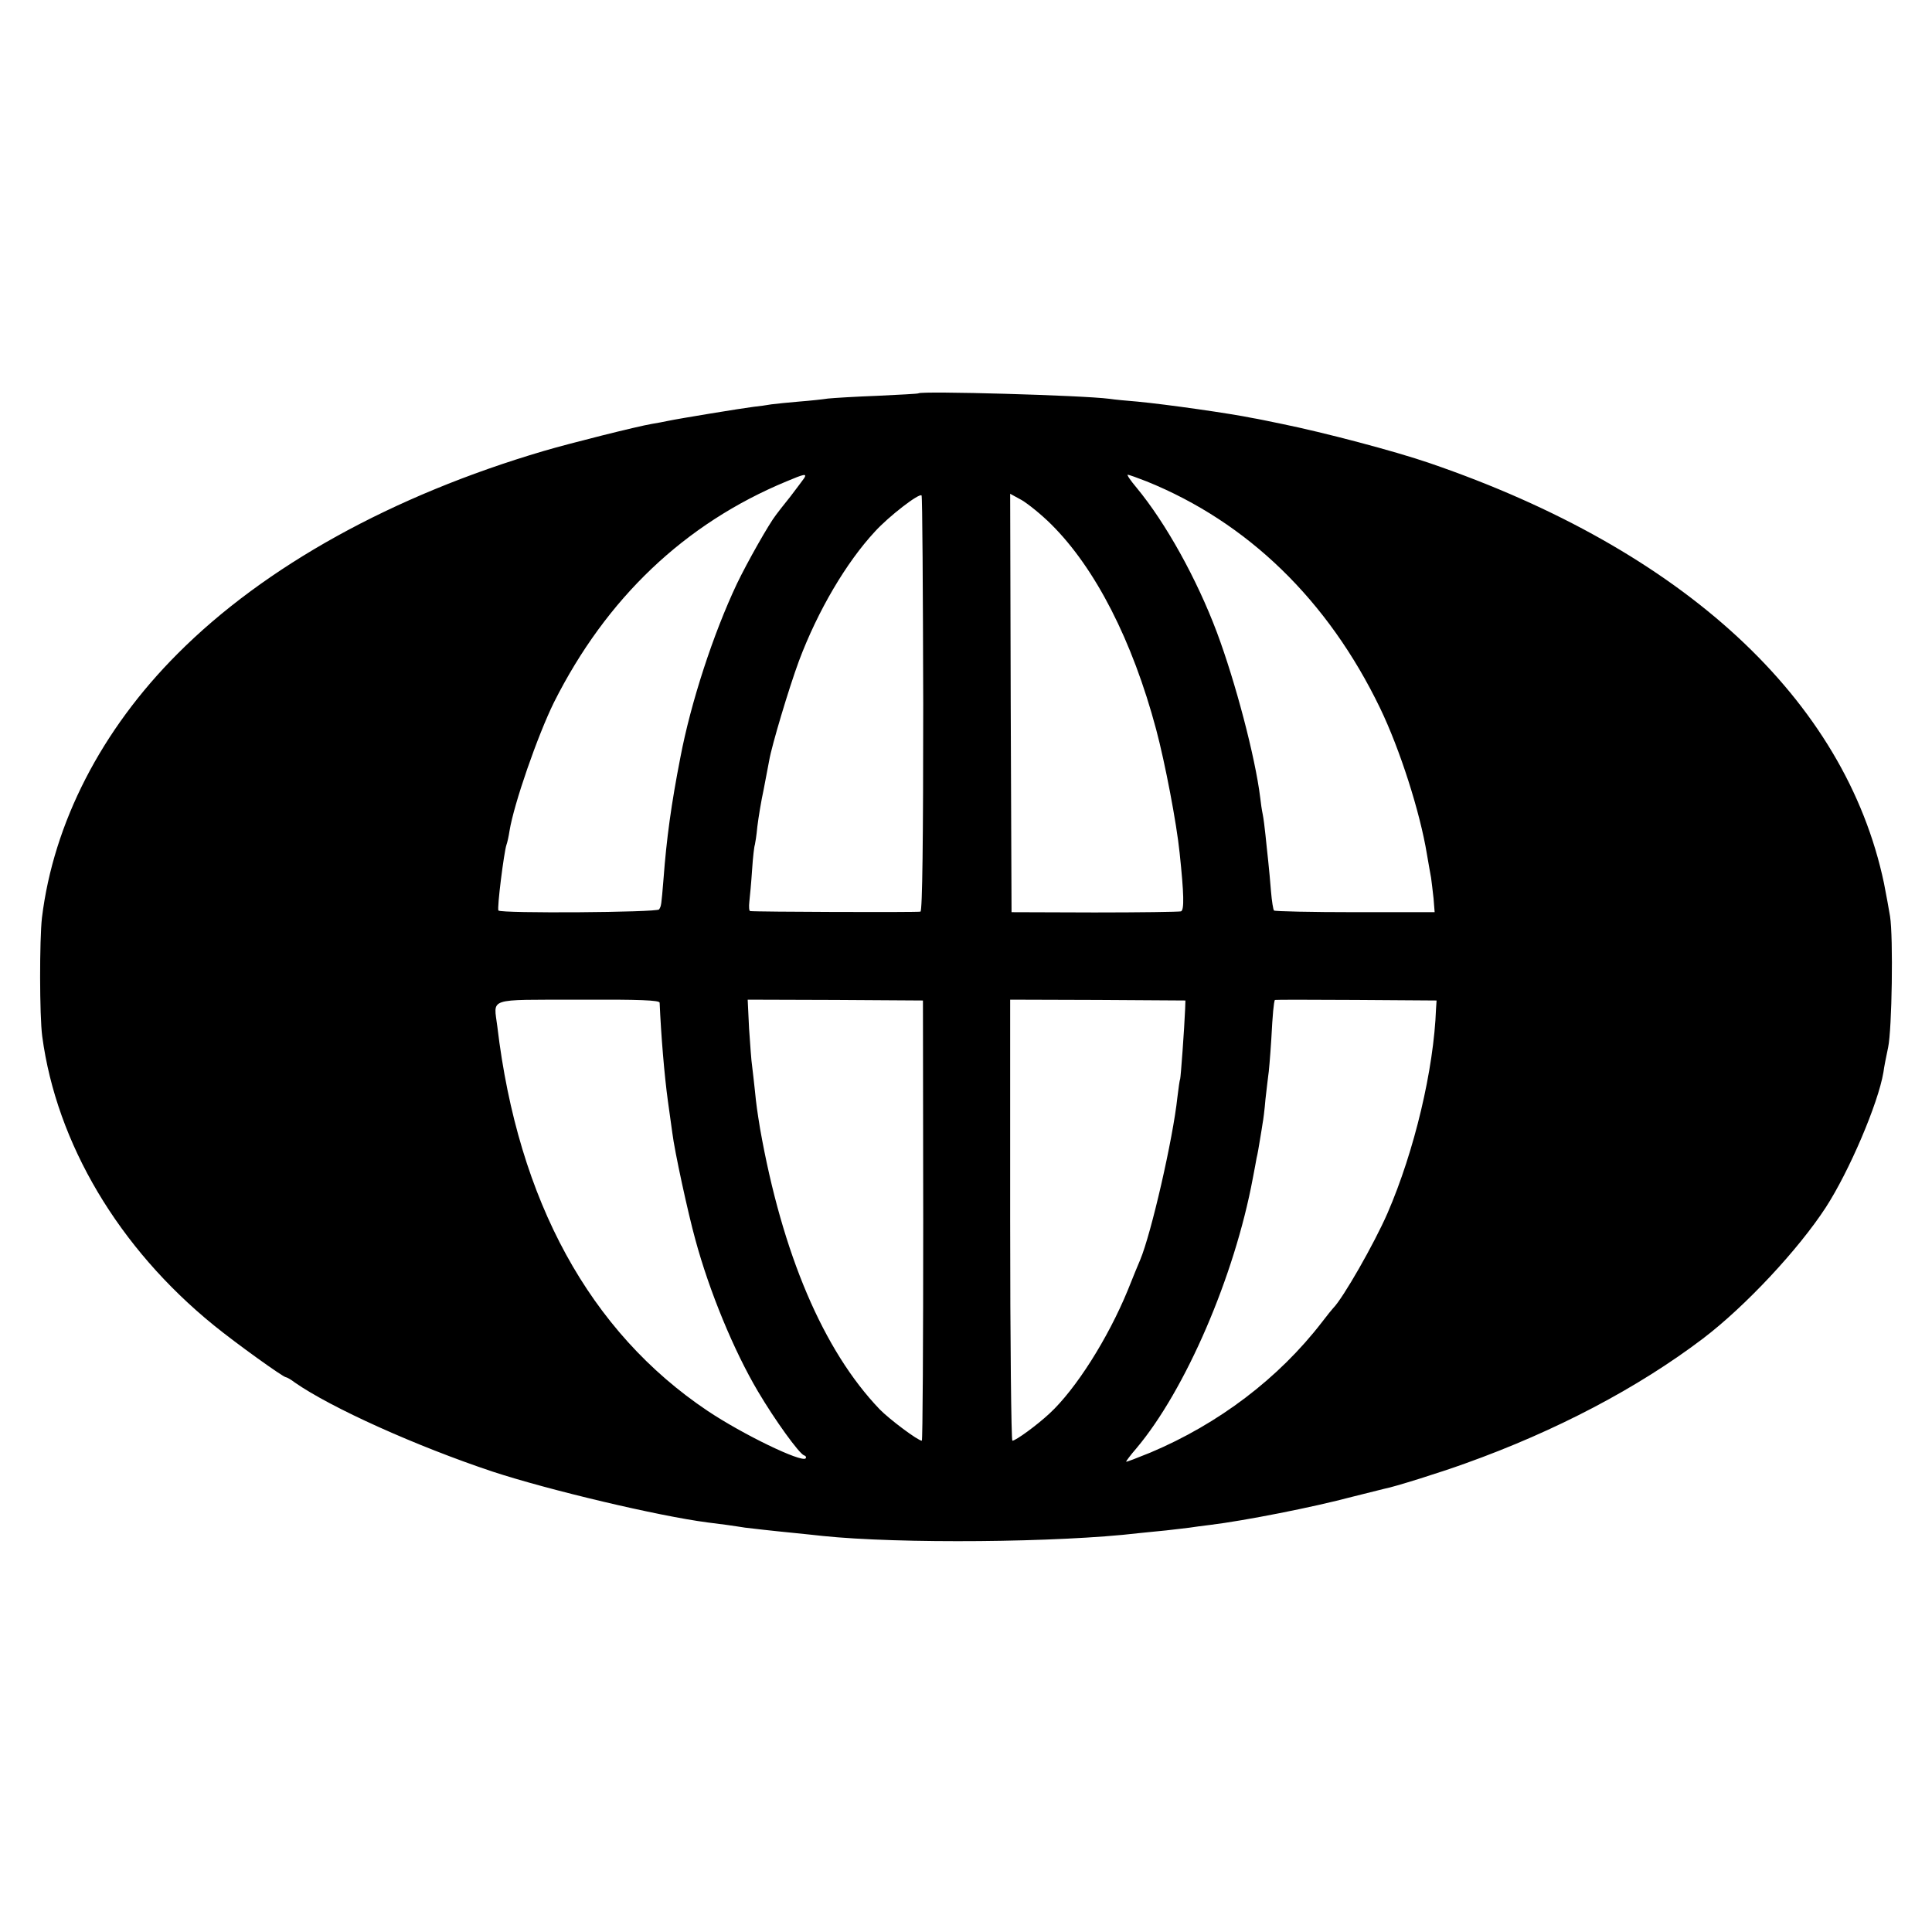
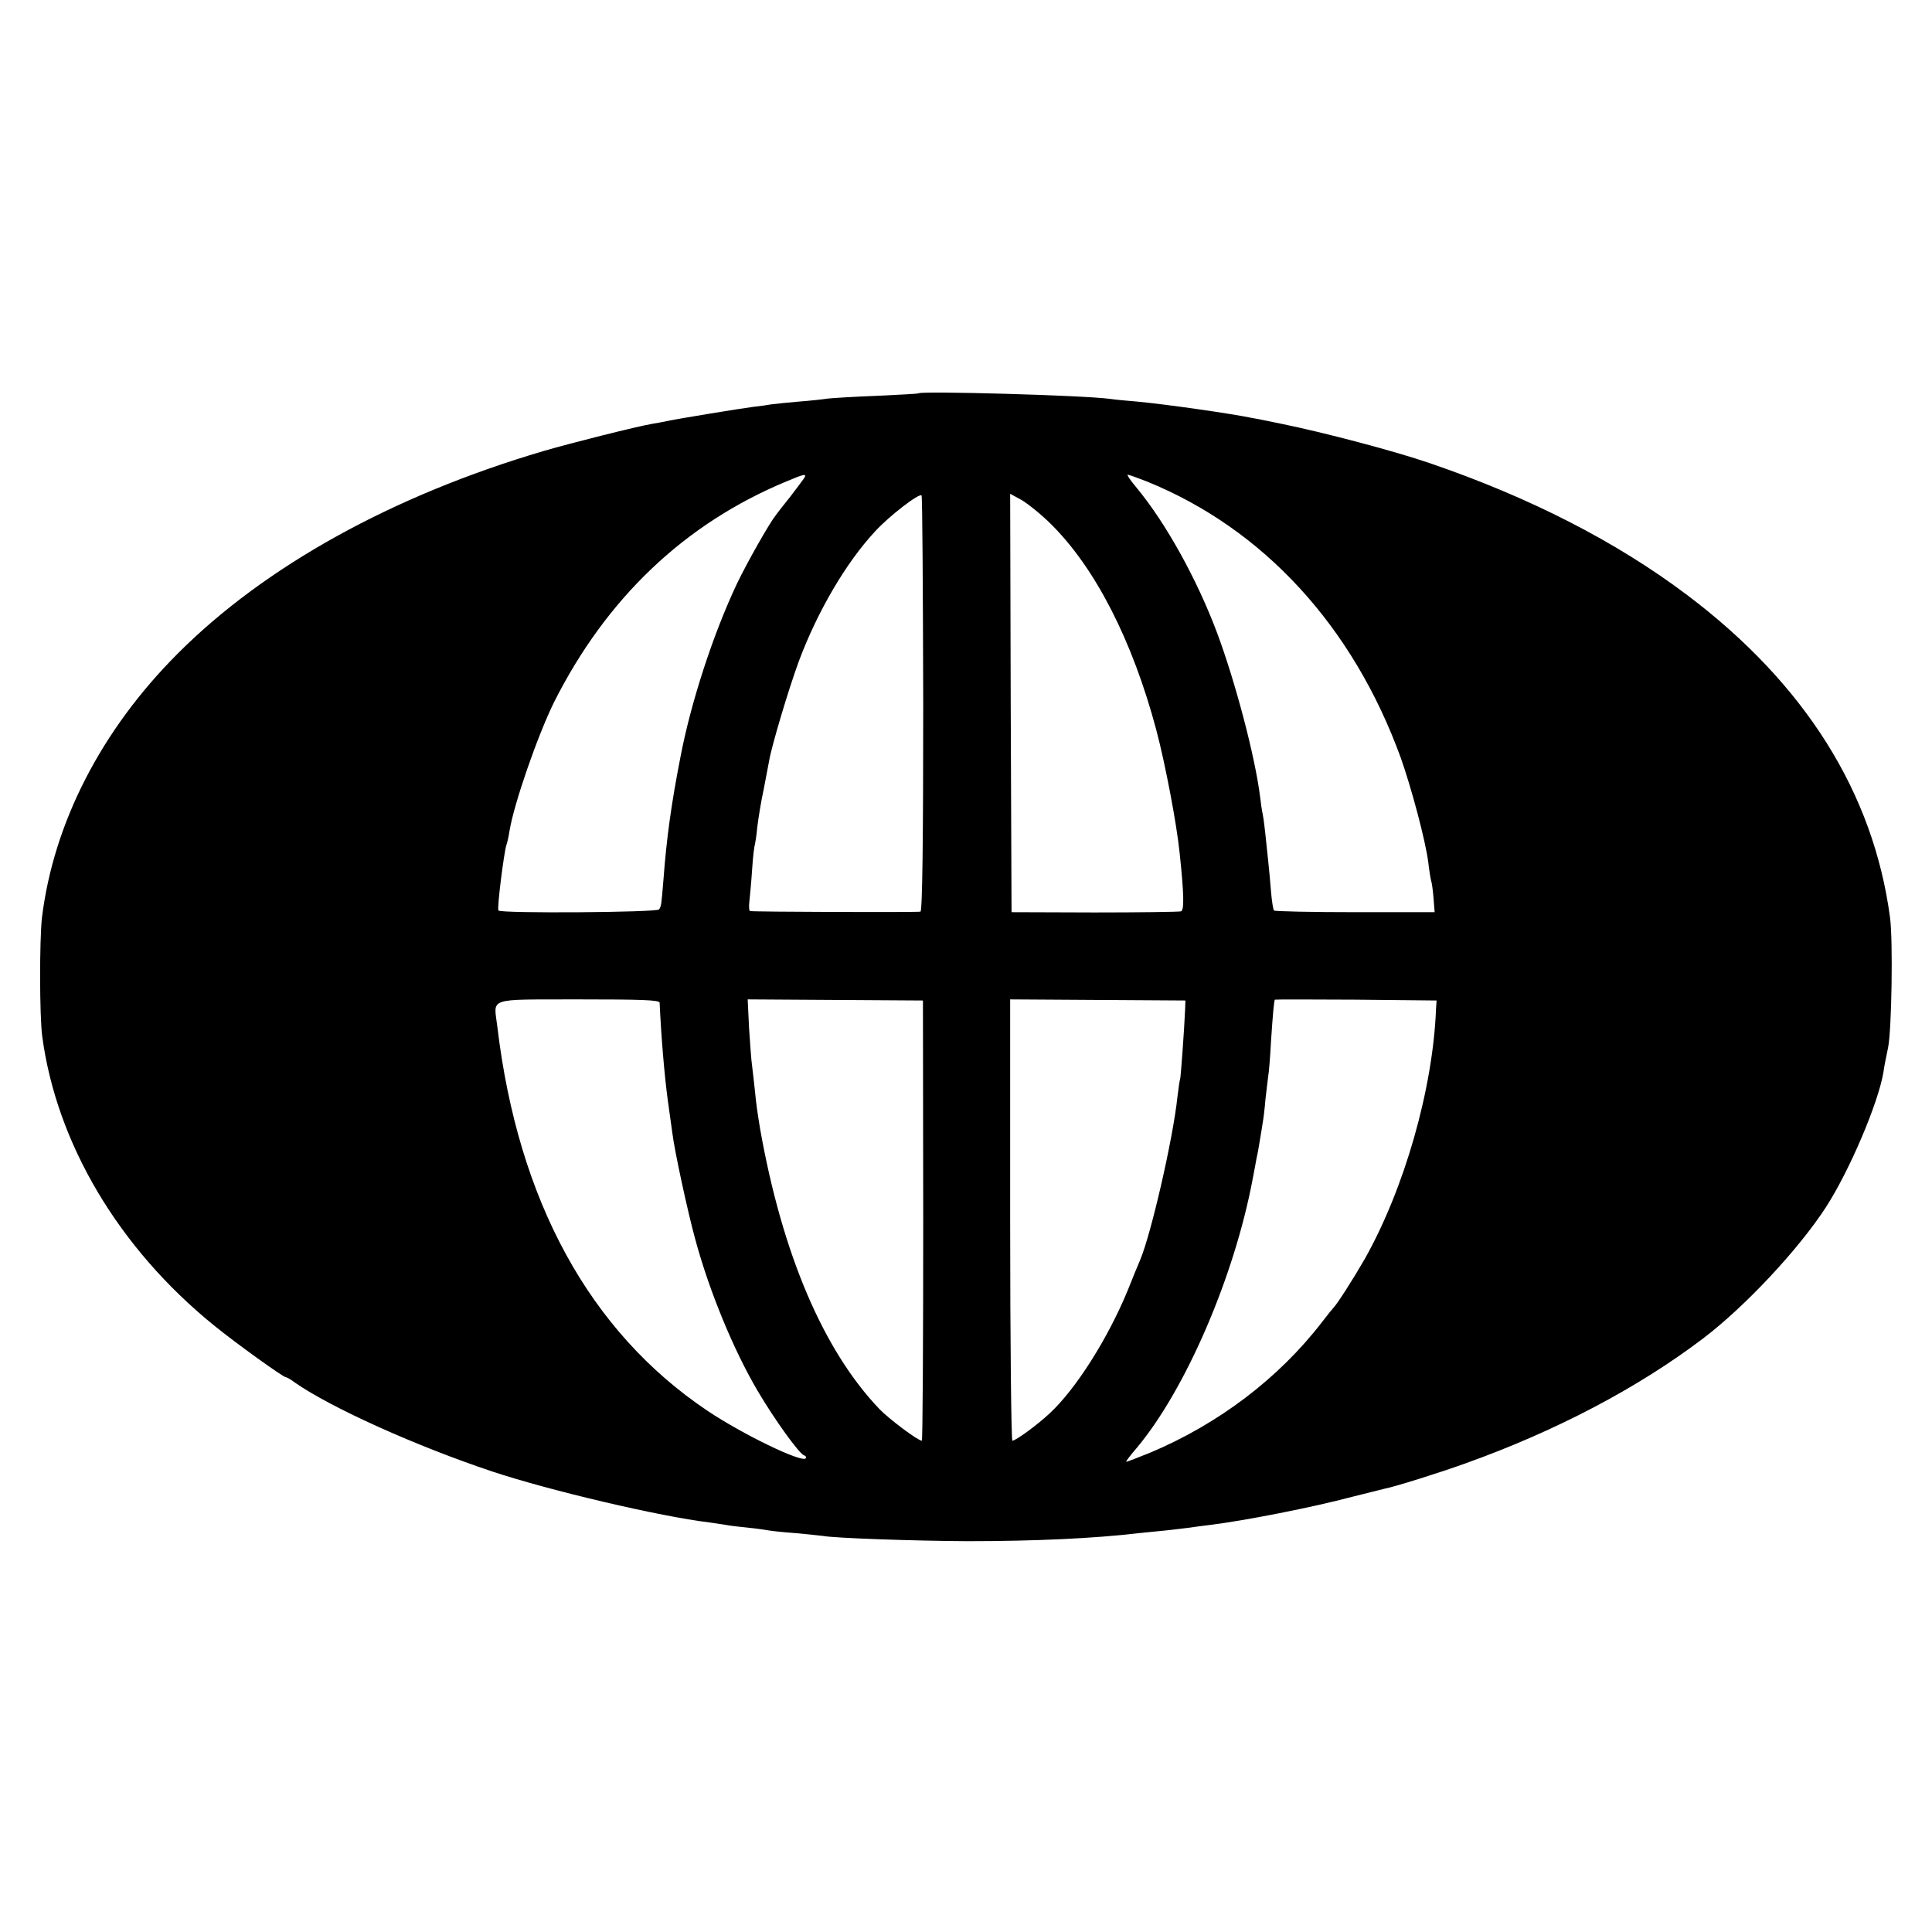
<svg xmlns="http://www.w3.org/2000/svg" version="1.0" width="700pt" height="700pt" viewBox="0 0 700 700" preserveAspectRatio="xMidYMid meet">
  <g transform="translate(0,700) scale(0.1,-0.1)" fill="#000000" stroke="none">
-     <path d="M3328 5575 c-2 -2 -68 -5 -148 -9 -80 -3 -161 -8 -180 -10 -19 -3 -66 -8 -105 -11 -38 -3 -83 -8 -100 -10 -16 -3 -46 -7 -65 -9 -41 -5 -273 -43 -310 -51 -14 -3 -40 -8 -59 -11 -53 -9 -296 -70 -391 -98 -547 -161 -1011 -418 -1326 -734 -277 -277 -450 -614 -492 -957 -9 -80 -9 -355 1 -430 52 -388 277 -767 622 -1047 80 -65 251 -188 261 -188 3 0 18 -8 32 -19 132 -92 441 -231 717 -323 204 -67 601 -161 778 -184 15 -2 47 -6 70 -9 23 -3 53 -8 67 -10 25 -3 93 -11 185 -20 28 -3 70 -7 95 -10 277 -29 858 -24 1145 10 22 2 67 7 100 10 33 4 71 8 85 10 14 2 48 7 75 10 123 15 373 64 515 102 52 13 104 26 116 29 34 6 203 59 294 92 327 117 624 273 860 452 154 117 346 323 445 475 85 131 190 377 209 490 2 17 10 57 17 90 14 65 19 399 7 475 -4 25 -14 79 -22 120 -140 665 -726 1207 -1646 1522 -128 44 -383 111 -535 142 -44 9 -91 19 -105 21 -82 17 -314 50 -420 60 -36 3 -81 7 -100 10 -100 13 -681 29 -692 20z m-414 -307 c-5 -7 -28 -38 -51 -68 -24 -30 -47 -59 -51 -65 -26 -33 -105 -173 -142 -250 -86 -182 -167 -430 -205 -630 -33 -169 -50 -293 -61 -440 -8 -97 -8 -97 -16 -110 -7 -11 -572 -15 -582 -4 -6 6 20 212 29 238 3 8 8 30 11 50 16 99 102 346 161 466 190 378 474 648 843 801 64 27 74 29 64 12z m1240 -12 c366 -148 657 -430 846 -821 72 -149 145 -377 170 -530 6 -33 12 -71 15 -85 2 -14 6 -48 9 -75 l4 -50 -288 0 c-159 0 -291 3 -294 6 -3 3 -8 34 -11 70 -3 35 -7 84 -10 109 -3 25 -7 68 -10 95 -3 28 -7 61 -10 75 -3 14 -7 41 -9 60 -18 147 -90 420 -157 599 -73 194 -185 396 -291 524 -22 26 -36 47 -32 47 4 0 35 -11 68 -24z m-809 -806 c0 -491 -3 -751 -10 -753 -9 -3 -600 -1 -617 2 -4 0 -5 16 -3 34 2 17 7 70 10 116 3 47 8 87 10 90 1 4 6 33 9 66 4 33 14 94 23 135 8 41 17 89 20 105 9 53 71 261 108 361 68 181 171 356 275 468 50 55 160 140 169 131 3 -3 5 -343 6 -755z m464 650 c160 -159 294 -421 380 -743 32 -120 74 -339 85 -447 16 -151 17 -207 5 -212 -8 -2 -149 -4 -314 -4 l-300 1 -3 758 -2 758 42 -23 c22 -13 71 -52 107 -88z m-1419 -1733 c5 -116 17 -263 30 -357 5 -36 12 -87 16 -115 8 -66 57 -291 83 -385 51 -189 140 -404 227 -551 62 -105 149 -225 167 -232 7 -2 9 -7 6 -11 -15 -16 -228 87 -355 172 -427 286 -687 761 -762 1392 -13 107 -42 97 293 98 224 1 295 -2 295 -11z m955 -790 c0 -438 -2 -797 -5 -797 -14 0 -118 78 -153 114 -204 213 -353 564 -433 1016 -10 61 -14 88 -19 140 -3 30 -8 70 -10 88 -3 18 -7 79 -11 136 l-5 104 318 -1 317 -2 1 -798z m949 768 c-3 -74 -16 -249 -18 -254 -2 -4 -6 -33 -10 -66 -16 -151 -95 -495 -135 -590 -5 -11 -25 -60 -45 -110 -72 -175 -188 -358 -283 -446 -46 -43 -123 -99 -135 -99 -4 0 -8 360 -8 799 l0 799 318 -1 317 -2 -1 -30z m909 0 c-8 -219 -78 -515 -176 -741 -48 -110 -161 -308 -197 -344 -3 -3 -21 -25 -40 -50 -157 -204 -375 -369 -622 -473 -49 -20 -88 -35 -88 -33 0 2 16 24 37 48 178 211 356 624 422 978 6 30 12 64 14 75 3 11 8 40 12 65 4 25 9 53 10 62 2 9 7 48 10 85 4 37 9 76 10 85 2 9 7 68 11 130 5 96 9 135 13 145 1 1 133 1 293 0 l293 -2 -2 -30z" />
+     <path d="M3328 5575 c-2 -2 -68 -5 -148 -9 -80 -3 -161 -8 -180 -10 -19 -3 -66 -8 -105 -11 -38 -3 -83 -8 -100 -10 -16 -3 -46 -7 -65 -9 -41 -5 -273 -43 -310 -51 -14 -3 -40 -8 -59 -11 -53 -9 -296 -70 -391 -98 -547 -161 -1011 -418 -1326 -734 -277 -277 -450 -614 -492 -957 -9 -80 -9 -355 1 -430 52 -388 277 -767 622 -1047 80 -65 251 -188 261 -188 3 0 18 -8 32 -19 132 -92 441 -231 717 -323 208 -69 608 -163 785 -184 19 -3 46 -7 60 -9 14 -3 50 -7 80 -10 30 -3 64 -8 75 -10 11 -2 56 -7 100 -10 44 -4 87 -9 97 -10 41 -8 332 -18 523 -19 244 0 460 10 620 29 22 2 67 7 100 10 33 4 71 8 85 10 14 2 48 7 75 10 123 15 373 64 515 102 52 13 104 26 116 29 34 6 203 59 294 92 327 117 624 273 860 452 154 117 346 323 445 475 85 131 190 377 209 490 2 17 10 57 17 90 13 65 18 387 7 470 -60 453 -309 848 -735 1169 -256 193 -570 354 -933 478 -128 44 -383 111 -535 142 -44 9 -91 19 -105 21 -82 17 -314 50 -420 60 -36 3 -81 7 -100 10 -100 13 -681 29 -692 20z m-414 -307 c-5 -7 -28 -38 -51 -68 -24 -30 -47 -59 -51 -65 -26 -33 -105 -173 -142 -250 -86 -182 -167 -430 -205 -630 -33 -169 -50 -293 -61 -440 -8 -97 -8 -97 -16 -110 -7 -11 -572 -15 -582 -4 -6 6 20 212 29 238 3 8 8 30 11 50 16 99 102 346 161 466 190 378 474 648 843 801 64 27 74 29 64 12z m1240 -12 c423 -171 748 -525 921 -1001 39 -110 90 -301 100 -380 3 -27 8 -57 10 -65 3 -8 7 -38 9 -65 l4 -50 -288 0 c-159 0 -291 3 -294 6 -3 3 -8 34 -11 70 -3 35 -7 84 -10 109 -3 25 -7 68 -10 95 -3 28 -7 61 -10 75 -3 14 -7 41 -9 60 -18 147 -90 420 -157 599 -73 194 -185 396 -291 524 -22 26 -36 47 -32 47 4 0 35 -11 68 -24z m-809 -806 c0 -491 -3 -751 -10 -753 -9 -3 -600 -1 -617 2 -4 0 -5 16 -3 34 2 17 7 70 10 116 3 47 8 87 10 90 1 4 6 33 9 66 4 33 14 94 23 135 8 41 17 89 20 105 9 53 71 261 108 361 68 181 171 356 275 468 50 55 160 140 169 131 3 -3 5 -343 6 -755z m464 650 c160 -159 294 -421 380 -743 32 -120 74 -339 85 -447 16 -151 17 -207 5 -212 -8 -2 -149 -4 -314 -4 l-300 1 -3 758 -2 758 42 -23 c22 -13 71 -52 107 -88z m-1419 -1733 c5 -115 17 -262 30 -357 5 -36 12 -87 16 -115 8 -66 57 -291 83 -385 51 -189 140 -404 227 -551 62 -105 149 -225 167 -232 7 -2 9 -7 6 -11 -15 -16 -228 87 -355 172 -427 286 -687 761 -762 1392 -13 108 -42 98 294 99 225 0 294 -2 294 -12z m955 -790 c0 -438 -2 -797 -5 -797 -14 0 -118 78 -153 114 -204 213 -353 564 -433 1016 -10 61 -14 88 -19 140 -3 30 -8 70 -10 88 -3 18 -7 79 -11 137 l-5 104 318 -2 317 -2 1 -798z m949 768 c-3 -74 -16 -249 -18 -254 -2 -4 -6 -33 -10 -66 -16 -151 -95 -495 -135 -590 -5 -11 -25 -60 -45 -110 -72 -175 -188 -358 -283 -446 -46 -43 -123 -99 -135 -99 -4 0 -8 360 -8 799 l0 800 318 -2 317 -2 -1 -30z m909 0 c-11 -290 -115 -652 -258 -906 -42 -73 -100 -164 -115 -179 -3 -3 -21 -25 -40 -50 -157 -204 -375 -369 -622 -473 -49 -20 -88 -35 -88 -33 0 2 16 24 37 48 178 211 356 624 422 978 6 30 12 64 14 75 3 11 8 40 12 65 4 25 9 53 10 62 2 9 7 48 10 85 4 37 9 75 10 84 2 9 7 65 10 125 7 105 11 146 14 152 0 1 133 1 293 0 l293 -3 -2 -30z" />
  </g>
</svg>
